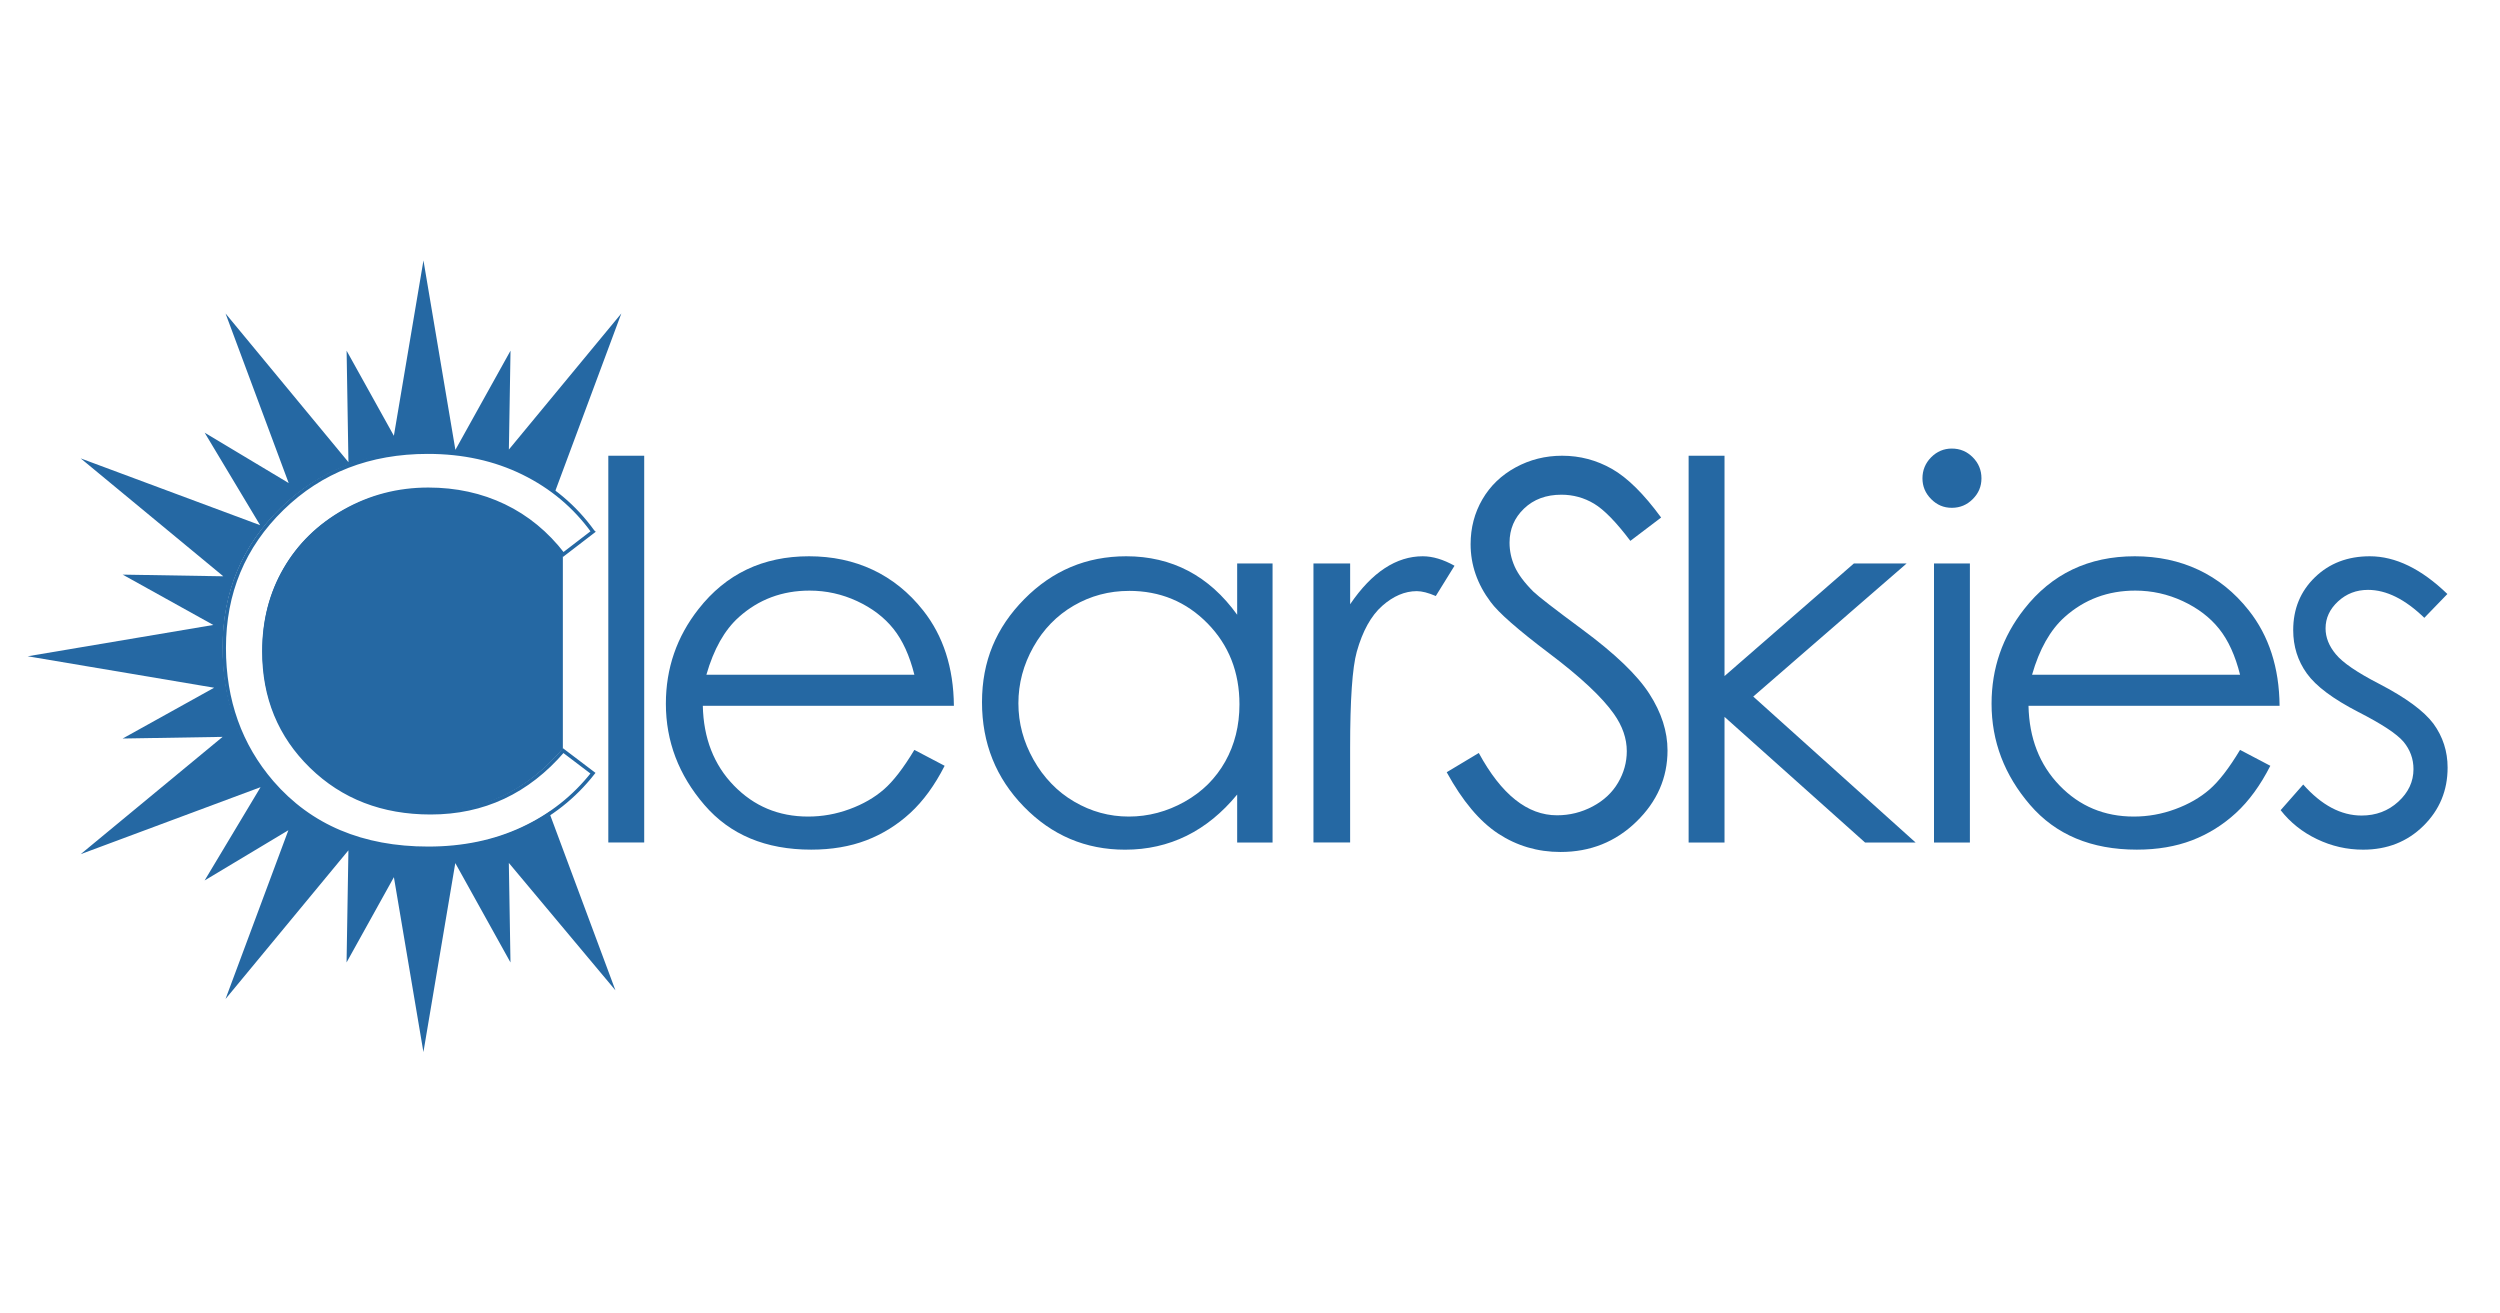
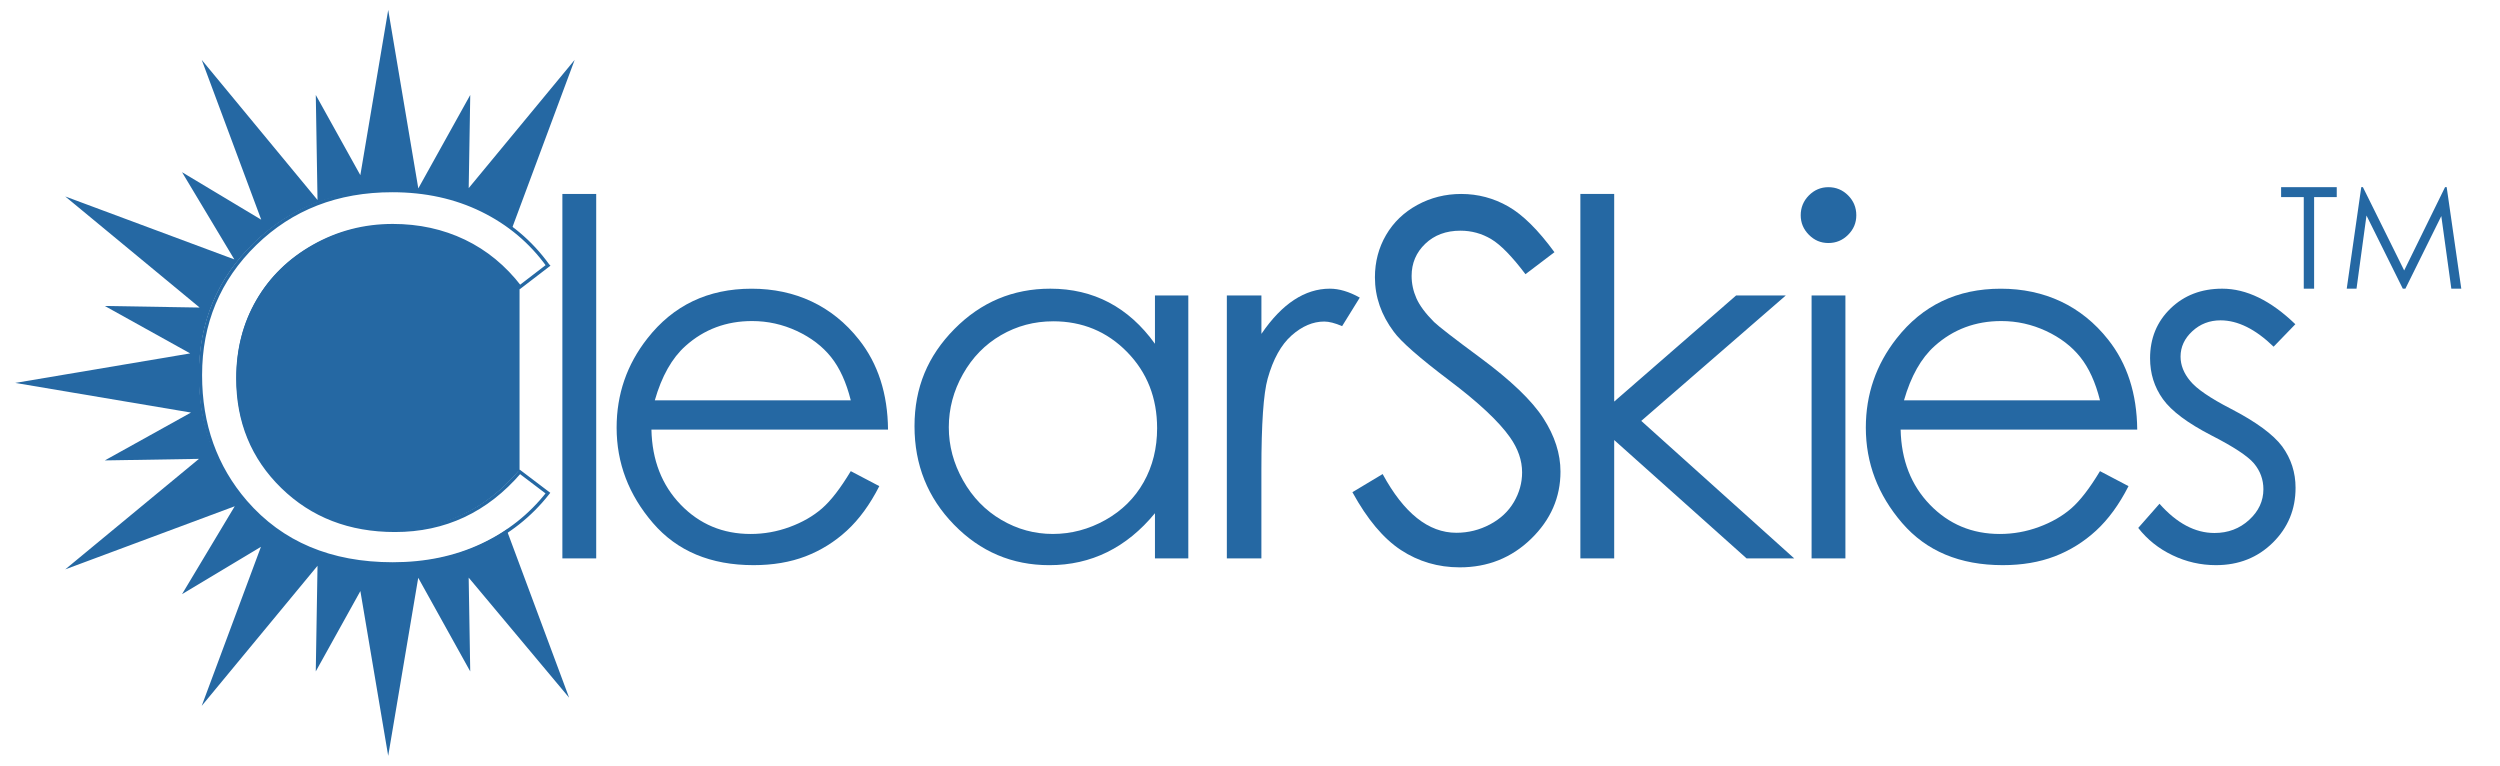
- <svg xmlns="http://www.w3.org/2000/svg" id="Layer_1" data-name="Layer 1" viewBox="0 0 1200 630">
-   <defs>
-     <style>
-       .cls-1 {
-         fill: #2568a3;
-       }
- 
-       .cls-2 {
-         fill: none;
-         stroke: #2568a3;
-         stroke-miterlimit: 15.34;
-         stroke-width: 1.72px;
-       }
-     </style>
-   </defs>
+ <svg xmlns="http://www.w3.org/2000/svg" id="Layer_1" version="1.1" viewBox="0 0 1273.47 390.04">
  <g>
-     <path class="cls-1" d="M291.99,218.75h17.23v185.64h-17.23v-185.64Z" />
-     <path class="cls-1" d="M438.9,359.95l14.53,7.63c-4.76,9.36-10.27,16.91-16.51,22.65-6.24,5.74-13.27,10.11-21.07,13.11-7.81,2.99-16.64,4.49-26.49,4.49-21.85,0-38.94-7.16-51.26-21.48-12.32-14.32-18.48-30.51-18.48-48.56,0-16.99,5.21-32.13,15.65-45.42,13.22-16.91,30.93-25.36,53.1-25.36s41.07,8.66,54.71,25.97c9.69,12.23,14.62,27.49,14.79,45.79h-120.52c.33,15.56,5.3,28.31,14.91,38.26,9.61,9.95,21.49,14.92,35.62,14.92,6.82,0,13.45-1.18,19.9-3.56,6.45-2.37,11.93-5.52,16.45-9.44,4.52-3.92,9.41-10.26,14.67-19.01ZM438.9,323.88c-2.3-9.19-5.65-16.54-10.05-22.04-4.4-5.5-10.21-9.93-17.44-13.3-7.23-3.36-14.83-5.05-22.8-5.05-13.15,0-24.45,4.23-33.89,12.68-6.9,6.16-12.12,15.39-15.65,27.7h99.84Z" />
-     <path class="cls-1" d="M630.47,270.46h17.6v19.57c5.25-7.71,10.79-13.48,16.62-17.3,5.83-3.82,11.9-5.72,18.22-5.72,4.76,0,9.85,1.52,15.26,4.55l-8.99,14.53c-3.61-1.56-6.65-2.34-9.11-2.34-5.74,0-11.29,2.36-16.62,7.08-5.33,4.72-9.4,12.05-12.19,21.97-2.14,7.63-3.2,23.06-3.2,46.29v45.3h-17.6v-133.94Z" />
-     <path class="cls-1" d="M694.43,370.66l15.39-9.23c10.83,19.94,23.35,29.91,37.55,29.91,6.07,0,11.77-1.42,17.11-4.25,5.33-2.83,9.4-6.63,12.19-11.39,2.79-4.76,4.19-9.8,4.19-15.14,0-6.07-2.05-12.02-6.16-17.85-5.66-8.04-16-17.73-31.02-29.05-15.1-11.41-24.5-19.65-28.19-24.74-6.4-8.53-9.6-17.77-9.6-27.7,0-7.88,1.89-15.06,5.66-21.54,3.77-6.48,9.09-11.59,15.94-15.33,6.85-3.73,14.3-5.6,22.34-5.6,8.53,0,16.51,2.11,23.94,6.34,7.43,4.23,15.28,12,23.57,23.33l-14.77,11.2c-6.81-9.03-12.62-14.98-17.42-17.85-4.8-2.87-10.03-4.31-15.7-4.31-7.31,0-13.28,2.22-17.91,6.65-4.64,4.43-6.96,9.89-6.96,16.37,0,3.94.82,7.76,2.46,11.45,1.64,3.69,4.64,7.72,8.99,12.06,2.38,2.3,10.17,8.33,23.39,18.1,15.67,11.57,26.43,21.87,32.25,30.9,5.83,9.03,8.74,18.1,8.74,27.21,0,13.13-4.99,24.54-14.96,34.22-9.97,9.69-22.1,14.53-36.38,14.53-11,0-20.97-2.94-29.91-8.8-8.95-5.87-17.19-15.7-24.74-29.48Z" />
-     <path class="cls-1" d="M810.54,218.75h17.23v105.76l62.1-54.05h25.31l-73.62,63.89,77.92,70.05h-24.26l-67.45-60.3v60.3h-17.23v-185.64Z" />
-     <path class="cls-1" d="M936.88,215.31c3.92,0,7.27,1.4,10.05,4.19,2.78,2.79,4.17,6.16,4.17,10.09s-1.39,7.18-4.17,9.97c-2.78,2.79-6.13,4.19-10.05,4.19s-7.15-1.39-9.93-4.19c-2.78-2.79-4.17-6.11-4.17-9.97s1.39-7.3,4.17-10.09c2.78-2.79,6.09-4.19,9.93-4.19ZM928.32,270.46h17.23v133.94h-17.23v-133.94Z" />
-     <path class="cls-1" d="M1075.23,359.95l14.53,7.63c-4.76,9.36-10.27,16.91-16.51,22.65-6.24,5.74-13.27,10.11-21.07,13.11-7.81,2.99-16.64,4.49-26.49,4.49-21.85,0-38.93-7.16-51.26-21.48-12.32-14.32-18.48-30.51-18.48-48.56,0-16.99,5.22-32.13,15.65-45.42,13.22-16.91,30.93-25.36,53.1-25.36s41.07,8.66,54.71,25.97c9.69,12.23,14.62,27.49,14.79,45.79h-120.52c.33,15.56,5.3,28.31,14.91,38.26s21.49,14.92,35.62,14.92c6.82,0,13.45-1.18,19.9-3.56,6.45-2.37,11.93-5.52,16.45-9.44,4.52-3.92,9.41-10.26,14.67-19.01ZM1075.23,323.88c-2.3-9.19-5.65-16.54-10.05-22.04-4.4-5.5-10.21-9.93-17.44-13.3-7.23-3.36-14.83-5.05-22.8-5.05-13.15,0-24.45,4.23-33.9,12.68-6.9,6.16-12.12,15.39-15.65,27.7h99.83Z" />
-     <path class="cls-1" d="M1174.75,285.11l-11.08,11.45c-9.22-8.94-18.23-13.42-27.03-13.42-5.6,0-10.39,1.85-14.38,5.54-3.99,3.69-5.99,8-5.99,12.93,0,4.35,1.64,8.49,4.93,12.43,3.29,4.02,10.2,8.74,20.72,14.16,12.83,6.65,21.55,13.05,26.15,19.2,4.52,6.24,6.78,13.25,6.78,21.05,0,11-3.86,20.31-11.59,27.94-7.73,7.63-17.39,11.45-28.97,11.45-7.73,0-15.11-1.68-22.13-5.05-7.03-3.36-12.84-8-17.45-13.91l10.83-12.31c8.8,9.93,18.14,14.89,28.01,14.89,6.91,0,12.79-2.21,17.64-6.65,4.85-4.43,7.28-9.64,7.28-15.63,0-4.92-1.6-9.31-4.81-13.17-3.21-3.77-10.45-8.53-21.71-14.28-12.09-6.24-20.32-12.39-24.67-18.47-4.36-6.07-6.54-13.01-6.54-20.8,0-10.18,3.47-18.63,10.42-25.36,6.95-6.73,15.72-10.09,26.33-10.09,12.33,0,24.74,6.03,37.24,18.1Z" />
-     <path class="cls-1" d="M610.83,270.46v133.94h-16.99v-23.02c-7.22,8.78-15.32,15.39-24.31,19.82-8.99,4.43-18.82,6.65-29.48,6.65-18.96,0-35.15-6.87-48.56-20.62-13.42-13.75-20.13-30.47-20.13-50.17s6.77-35.78,20.31-49.49c13.54-13.7,29.83-20.56,48.87-20.56,11,0,20.95,2.34,29.85,7.02,8.9,4.68,16.72,11.69,23.45,21.05v-24.62h16.99ZM541.95,283.63c-9.59,0-18.44,2.36-26.56,7.07-8.12,4.72-14.57,11.34-19.37,19.86-4.8,8.52-7.19,17.54-7.19,27.05s2.42,18.45,7.25,27.05c4.84,8.61,11.33,15.31,19.49,20.1,8.16,4.8,16.91,7.19,26.25,7.19s18.36-2.38,26.81-7.13c8.44-4.75,14.94-11.19,19.49-19.3,4.55-8.11,6.82-17.26,6.82-27.42,0-15.49-5.1-28.44-15.31-38.86-10.21-10.41-22.77-15.62-37.69-15.62Z" />
+     <g>
+       <path d="M286.47,98.8h17.23v185.64h-17.23V98.8Z" style="fill: #2568a3;" />
+       <path d="M433.38,240l14.53,7.63c-4.76,9.36-10.27,16.91-16.51,22.65-6.24,5.74-13.27,10.11-21.07,13.11-7.81,2.99-16.64,4.49-26.49,4.49-21.85,0-38.94-7.16-51.26-21.48-12.32-14.32-18.48-30.51-18.48-48.56,0-16.99,5.21-32.13,15.65-45.42,13.22-16.91,30.93-25.36,53.1-25.36s41.07,8.66,54.71,25.97c9.69,12.23,14.62,27.49,14.79,45.79h-120.52c.33,15.56,5.3,28.31,14.91,38.26,9.61,9.95,21.49,14.92,35.62,14.92,6.82,0,13.45-1.18,19.9-3.56,6.45-2.37,11.93-5.52,16.45-9.44,4.52-3.92,9.41-10.26,14.67-19.01ZM433.38,203.93c-2.3-9.19-5.65-16.54-10.05-22.04-4.4-5.5-10.21-9.93-17.44-13.3-7.23-3.36-14.83-5.05-22.8-5.05-13.15,0-24.45,4.23-33.89,12.68-6.9,6.16-12.12,15.39-15.65,27.7h99.84Z" style="fill: #2568a3;" />
+       <path d="M624.95,150.5h17.6v19.57c5.25-7.71,10.79-13.48,16.62-17.3,5.83-3.82,11.9-5.72,18.22-5.72,4.76,0,9.85,1.52,15.26,4.55l-8.99,14.53c-3.61-1.56-6.65-2.34-9.11-2.34-5.74,0-11.29,2.36-16.62,7.08-5.33,4.72-9.4,12.05-12.19,21.97-2.14,7.63-3.2,23.06-3.2,46.29v45.3h-17.6v-133.94Z" style="fill: #2568a3;" />
+       <path d="M688.91,250.71l15.39-9.23c10.83,19.94,23.35,29.91,37.55,29.91,6.07,0,11.77-1.42,17.11-4.25,5.33-2.83,9.4-6.63,12.19-11.39,2.79-4.76,4.19-9.8,4.19-15.14,0-6.07-2.05-12.02-6.16-17.85-5.66-8.04-16-17.73-31.02-29.05-15.1-11.41-24.5-19.65-28.19-24.74-6.4-8.53-9.6-17.77-9.6-27.7,0-7.88,1.89-15.06,5.66-21.54,3.77-6.48,9.09-11.59,15.94-15.33,6.85-3.73,14.3-5.6,22.34-5.6,8.53,0,16.51,2.11,23.94,6.34,7.43,4.23,15.28,12,23.57,23.33l-14.77,11.2c-6.81-9.03-12.62-14.98-17.42-17.85-4.8-2.87-10.03-4.31-15.7-4.31-7.31,0-13.28,2.22-17.91,6.65-4.64,4.43-6.96,9.89-6.96,16.37,0,3.94.82,7.76,2.46,11.45,1.64,3.69,4.64,7.72,8.99,12.06,2.38,2.3,10.17,8.33,23.39,18.1,15.67,11.57,26.43,21.87,32.25,30.9,5.83,9.03,8.74,18.1,8.74,27.21,0,13.13-4.99,24.54-14.96,34.22-9.97,9.69-22.1,14.53-36.38,14.53-11,0-20.97-2.94-29.91-8.8-8.95-5.87-17.19-15.7-24.74-29.48Z" style="fill: #2568a3;" />
+       <path d="M805.02,98.8h17.23v105.76l62.1-54.05h25.31l-73.62,63.89,77.92,70.05h-24.26l-67.45-60.3v60.3h-17.23V98.8Z" style="fill: #2568a3;" />
+       <path d="M931.36,95.35c3.92,0,7.27,1.4,10.05,4.19,2.78,2.79,4.17,6.16,4.17,10.09s-1.39,7.18-4.17,9.97c-2.78,2.79-6.13,4.19-10.05,4.19s-7.15-1.39-9.93-4.19c-2.78-2.79-4.17-6.11-4.17-9.97s1.39-7.3,4.17-10.09c2.78-2.79,6.09-4.19,9.93-4.19ZM922.8,150.5h17.23v133.94h-17.23v-133.94Z" style="fill: #2568a3;" />
+       <path d="M1069.71,240l14.53,7.63c-4.76,9.36-10.27,16.91-16.51,22.65-6.24,5.74-13.27,10.11-21.07,13.11-7.81,2.99-16.64,4.49-26.49,4.49-21.85,0-38.93-7.16-51.26-21.48-12.32-14.32-18.48-30.51-18.48-48.56,0-16.99,5.22-32.13,15.65-45.42,13.22-16.91,30.93-25.36,53.1-25.36s41.07,8.66,54.71,25.97c9.69,12.23,14.62,27.49,14.79,45.79h-120.52c.33,15.56,5.3,28.31,14.91,38.26s21.49,14.92,35.62,14.92c6.82,0,13.45-1.18,19.9-3.56,6.45-2.37,11.93-5.52,16.45-9.44,4.52-3.92,9.41-10.26,14.67-19.01ZM1069.71,203.93c-2.3-9.19-5.65-16.54-10.05-22.04-4.4-5.5-10.21-9.93-17.44-13.3-7.23-3.36-14.83-5.05-22.8-5.05-13.15,0-24.45,4.23-33.9,12.68-6.9,6.16-12.12,15.39-15.65,27.7h99.83Z" style="fill: #2568a3;" />
+       <path d="M1169.23,165.15l-11.08,11.45c-9.22-8.94-18.23-13.42-27.03-13.42-5.6,0-10.39,1.85-14.38,5.54-3.99,3.69-5.99,8-5.99,12.93,0,4.35,1.64,8.49,4.93,12.43,3.29,4.02,10.2,8.74,20.72,14.16,12.83,6.65,21.55,13.05,26.15,19.2,4.52,6.24,6.78,13.25,6.78,21.05,0,11-3.86,20.31-11.59,27.94-7.73,7.63-17.39,11.45-28.97,11.45-7.73,0-15.11-1.68-22.13-5.05-7.03-3.36-12.84-8-17.45-13.91l10.83-12.31c8.8,9.93,18.14,14.89,28.01,14.89,6.91,0,12.79-2.21,17.64-6.65,4.85-4.43,7.28-9.64,7.28-15.63,0-4.92-1.6-9.31-4.81-13.17-3.21-3.77-10.45-8.53-21.71-14.28-12.09-6.24-20.32-12.39-24.67-18.47-4.36-6.07-6.54-13.01-6.54-20.8,0-10.18,3.47-18.63,10.42-25.36,6.95-6.73,15.72-10.09,26.33-10.09,12.33,0,24.74,6.03,37.24,18.1Z" style="fill: #2568a3;" />
+       <path d="M605.31,150.5v133.94h-16.99v-23.02c-7.22,8.78-15.32,15.39-24.31,19.82-8.99,4.43-18.82,6.65-29.48,6.65-18.96,0-35.15-6.87-48.56-20.62-13.42-13.75-20.13-30.47-20.13-50.17s6.77-35.78,20.31-49.49c13.54-13.7,29.83-20.56,48.87-20.56,11,0,20.95,2.34,29.85,7.02,8.9,4.68,16.72,11.69,23.45,21.05v-24.62h16.99ZM536.43,163.67c-9.59,0-18.44,2.36-26.56,7.07-8.12,4.72-14.57,11.34-19.37,19.86-4.8,8.52-7.19,17.54-7.19,27.05s2.42,18.45,7.25,27.05c4.84,8.61,11.33,15.31,19.49,20.1,8.16,4.8,16.91,7.19,26.25,7.19s18.36-2.38,26.81-7.13c8.44-4.75,14.94-11.19,19.49-19.3,4.55-8.11,6.82-17.26,6.82-27.42,0-15.49-5.1-28.44-15.31-38.86-10.21-10.41-22.77-15.62-37.69-15.62Z" style="fill: #2568a3;" />
+     </g>
+     <path d="M278.4,147.31" style="fill: #2568a3;" />
+     <g>
+       <g>
+         <path d="M235.74,122.5c-11.04-5.29-23.16-7.94-36.38-7.94-14.45,0-27.82,3.47-40.13,10.4-12.31,6.94-21.85,16.25-28.62,27.94-6.77,11.69-10.16,24.85-10.16,39.45,0,22.08,7.57,40.5,22.71,55.27,15.14,14.77,34.24,22.16,57.3,22.16,25.36,0,46.57-9.93,63.64-29.79l.55.42v-95.01l-.55.42c-7.88-10.26-17.34-18.03-28.37-23.33Z" style="fill: #2568a3;" />
+         <path d="M258.36,270.61l.45-1.26c-4.42,3.07-9.15,5.79-14.2,8.13-13.5,6.28-28.58,9.42-45.24,9.42-31.68,0-56.67-10.54-74.97-31.64-15.35-17.81-23.02-39.31-23.02-64.51,0-26.51,9.29-48.81,27.88-66.91,18.59-18.1,41.87-27.14,69.86-27.14,16.91,0,32.17,3.34,45.79,10.03,5.93,2.91,11.37,6.37,16.37,10.3l-.24-1.36,31.69-85.17-53.98,65.32.79-47.45-26.46,47.6-15.33-90.92-14.2,84.17-22.69-40.84.88,53.5L102.76,30.51l30.31,81.4-40.34-24.19,26.63,44.41-86.14-32.07,68.47,56.6-48.3-.8,43.49,24.16-89.11,15.03,89.51,15.1-43.89,24.38,47.95-.79-68.12,56.3,86.35-32.16-26.85,44.78,40.2-24.11-30.17,81.01,58.99-71.36-.89,53.81,22.72-40.93,14.17,83.95,15.3-90.71,26.49,47.69-.79-47.77,51.16,61.15-31.56-84.79Z" style="fill: #2568a3;" />
+       </g>
+       <path d="M279.11,135.24l-14.28,10.96c-7.88-10.26-17.34-18.03-28.37-23.33-11.04-5.29-23.16-7.94-36.38-7.94-14.45,0-27.82,3.47-40.13,10.4-12.31,6.94-21.85,16.25-28.62,27.94-6.77,11.69-10.16,24.85-10.16,39.45,0,22.08,7.57,40.5,22.71,55.27,15.14,14.77,34.24,22.16,57.3,22.16,25.36,0,46.57-9.93,63.64-29.79l14.28,10.83c-9.03,11.49-20.29,20.37-33.79,26.65-13.5,6.28-28.58,9.42-45.24,9.42-31.68,0-56.67-10.54-74.97-31.64-15.35-17.81-23.02-39.31-23.02-64.51,0-26.51,9.29-48.81,27.88-66.91,18.59-18.1,41.87-27.14,69.86-27.14,16.91,0,32.17,3.34,45.79,10.03,13.62,6.69,24.78,16.07,33.48,28.13Z" style="fill: none; stroke: #2568a3; stroke-miterlimit: 15.34; stroke-width: 1.72px;" />
+     </g>
  </g>
  <g>
-     <g>
-       <path class="cls-1" d="M241.26,242.45c-11.04-5.29-23.16-7.94-36.38-7.94-14.45,0-27.82,3.47-40.13,10.4-12.31,6.94-21.85,16.25-28.62,27.94-6.77,11.69-10.16,24.85-10.16,39.45,0,22.08,7.57,40.5,22.71,55.27,15.14,14.77,34.24,22.16,57.3,22.16,25.36,0,46.57-9.93,63.64-29.79l.55.42v-95.01l-.55.42c-7.88-10.26-17.34-18.03-28.37-23.33Z" />
-       <path class="cls-1" d="M263.87,390.57l.45-1.26c-4.42,3.07-9.15,5.79-14.2,8.13-13.5,6.28-28.58,9.42-45.24,9.42-31.68,0-56.67-10.54-74.97-31.64-15.35-17.81-23.02-39.31-23.02-64.51,0-26.51,9.29-48.81,27.88-66.91,18.59-18.1,41.87-27.14,69.86-27.14,16.91,0,32.17,3.34,45.79,10.03,5.93,2.91,11.37,6.37,16.37,10.3l-.24-1.36,31.69-85.17-53.98,65.32.79-47.45-26.46,47.6-15.33-90.92-14.2,84.17-22.69-40.84.88,53.5-58.99-71.37,30.31,81.4-40.34-24.19,26.63,44.41-86.14-32.07,68.47,56.6-48.3-.8,43.49,24.16-89.11,15.03,89.51,15.1-43.89,24.38,47.95-.79-68.12,56.3,86.35-32.16-26.85,44.78,40.2-24.11-30.17,81.01,58.99-71.36-.89,53.81,22.72-40.93,14.17,83.95,15.3-90.71,26.49,47.69-.79-47.77,51.16,61.15-31.56-84.79Z" />
-     </g>
-     <path class="cls-2" d="M284.63,255.19l-14.28,10.96c-7.88-10.26-17.34-18.03-28.37-23.33-11.04-5.29-23.16-7.94-36.38-7.94-14.45,0-27.82,3.47-40.13,10.4-12.31,6.94-21.85,16.25-28.62,27.94-6.77,11.69-10.16,24.85-10.16,39.45,0,22.08,7.57,40.5,22.71,55.27,15.14,14.77,34.24,22.16,57.3,22.16,25.36,0,46.57-9.93,63.64-29.79l14.28,10.83c-9.03,11.49-20.29,20.37-33.79,26.65-13.5,6.28-28.58,9.42-45.24,9.42-31.68,0-56.67-10.54-74.97-31.64-15.35-17.81-23.02-39.31-23.02-64.51,0-26.51,9.29-48.81,27.88-66.91,18.59-18.1,41.87-27.14,69.86-27.14,16.91,0,32.17,3.34,45.79,10.03,13.62,6.69,24.78,16.07,33.48,28.13Z" />
+     <path d="M1161.97,100.4v-5.06h28.34v5.06h-11.53v46.65h-5.27v-46.65h-11.53Z" style="fill: #2568a3;" />
+     <path d="M1195.4,147.05l7.4-51.71h.84l21.02,42.43,20.82-42.43h.83l7.44,51.71h-5.07l-5.11-36.98-18.29,36.98h-1.32l-18.5-37.27-5.08,37.27h-4.99Z" style="fill: #2568a3;" />
  </g>
</svg>
